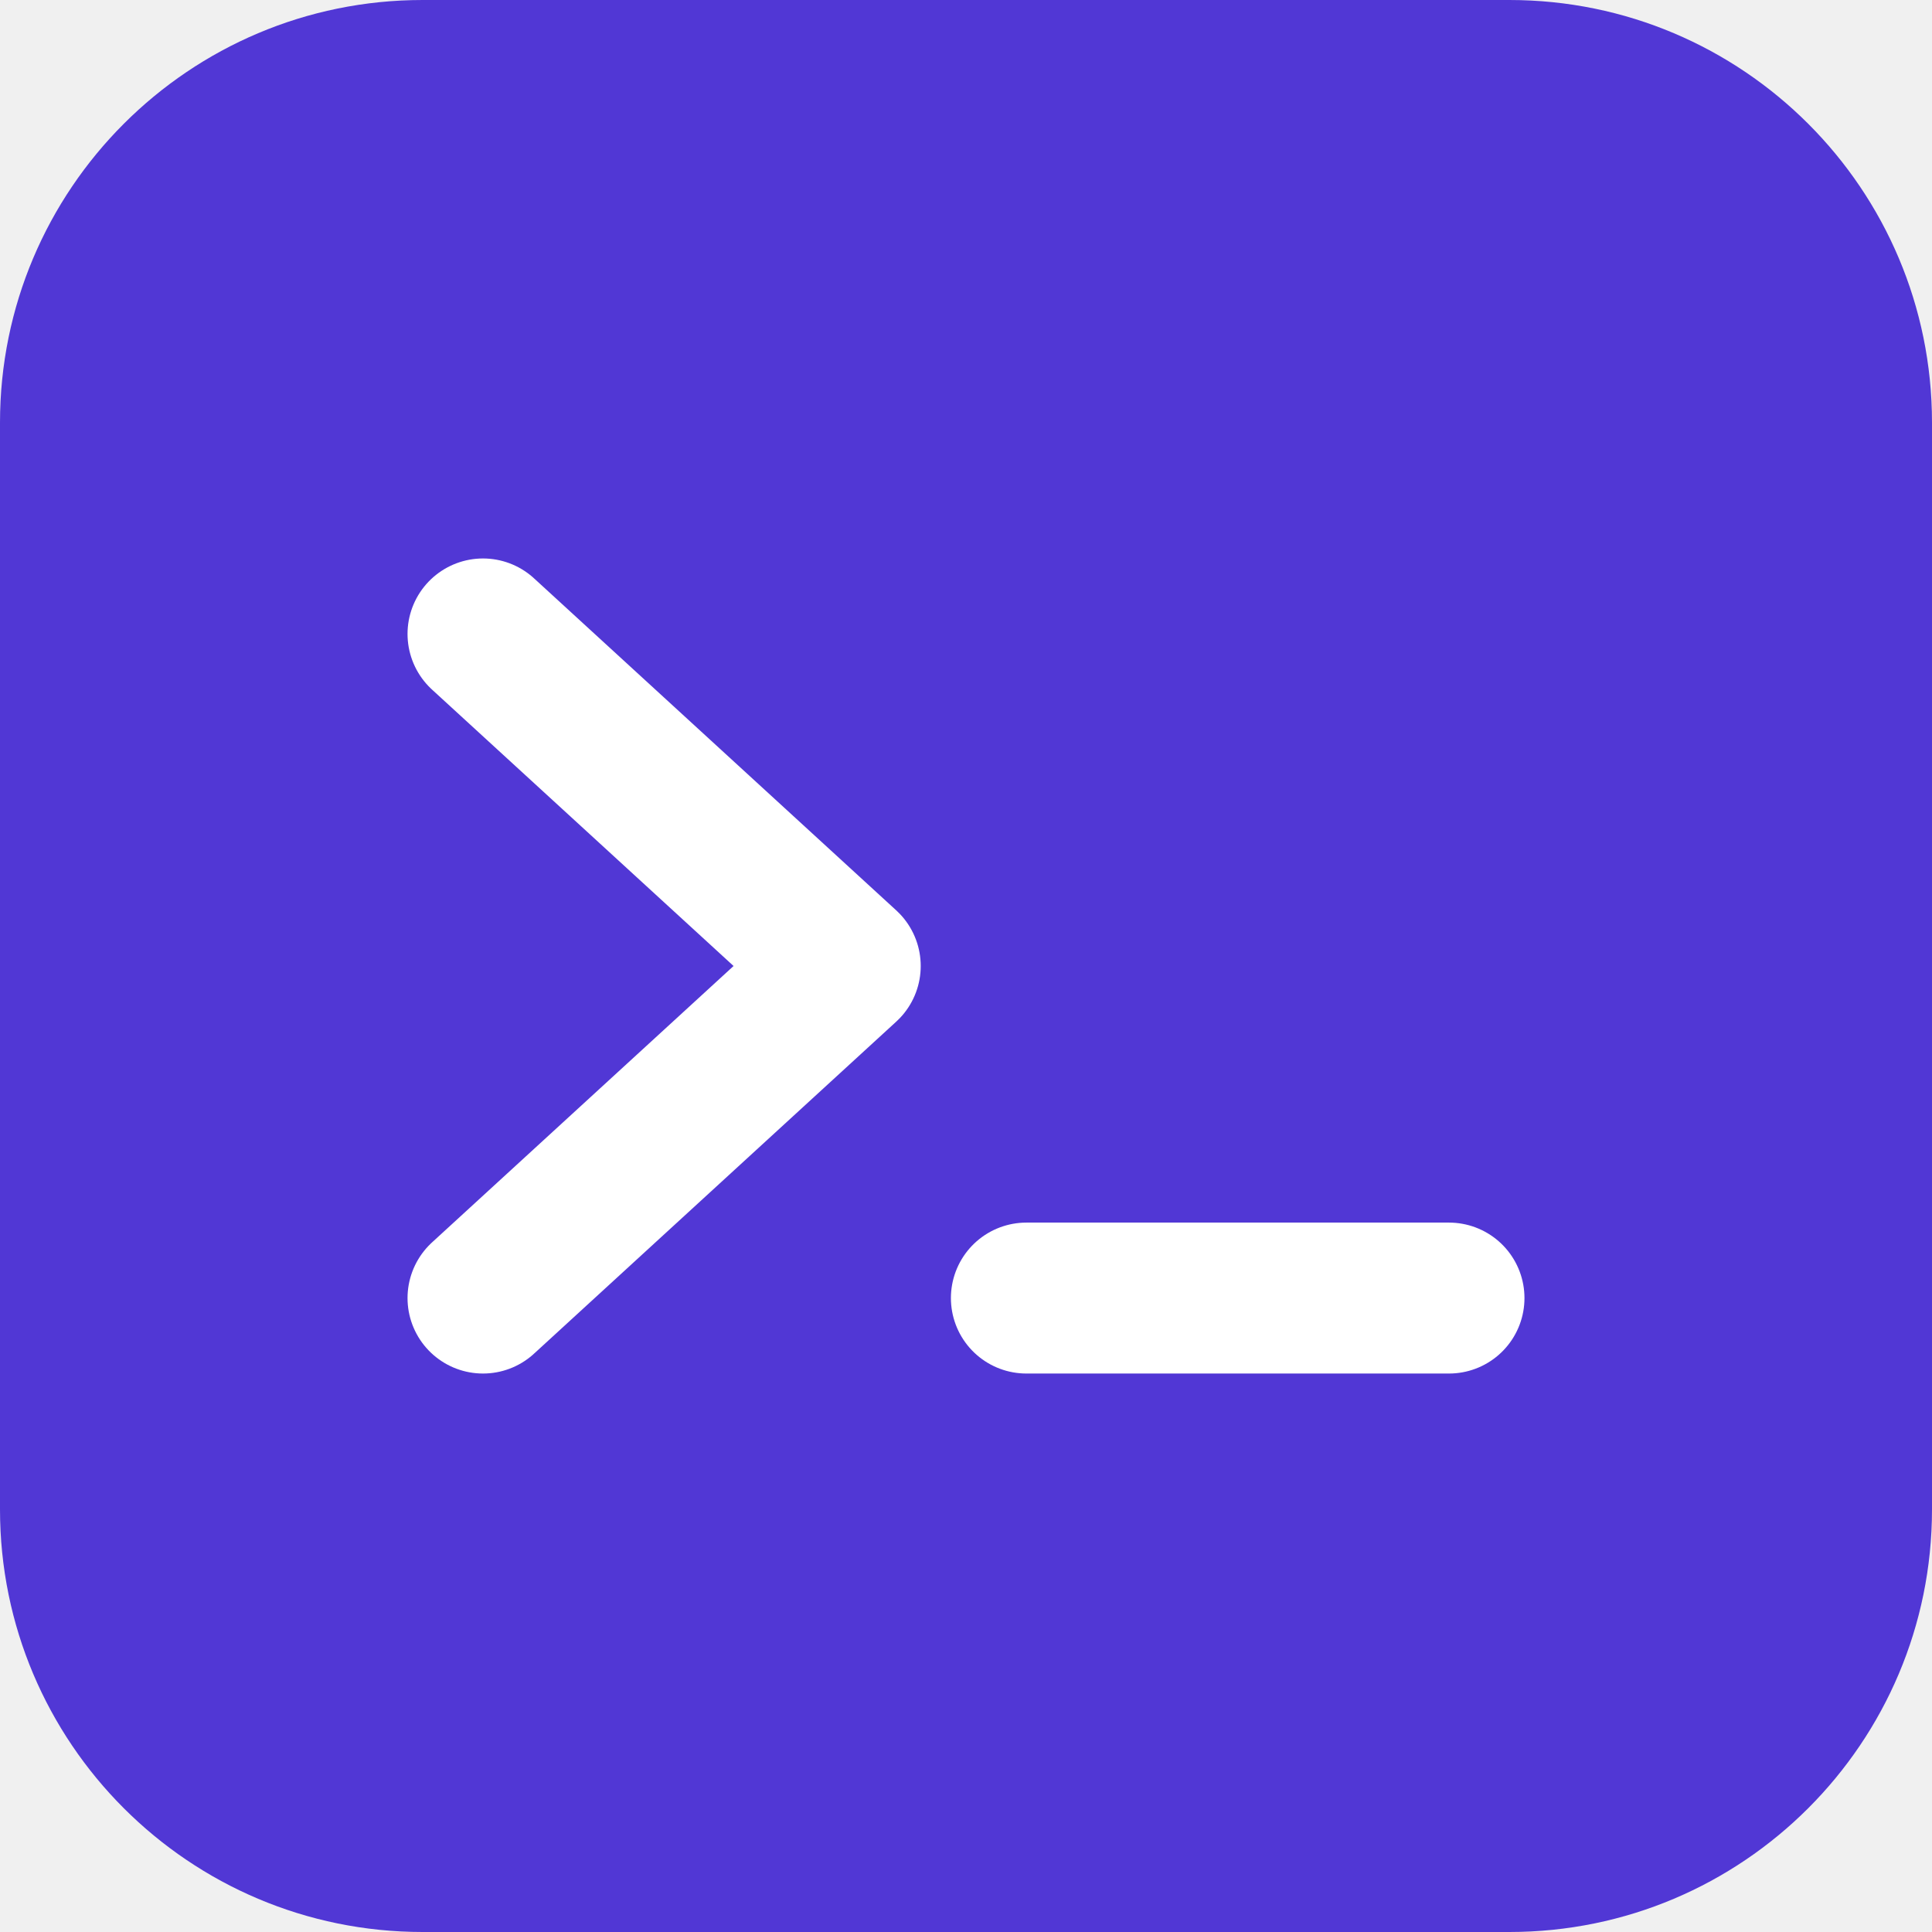
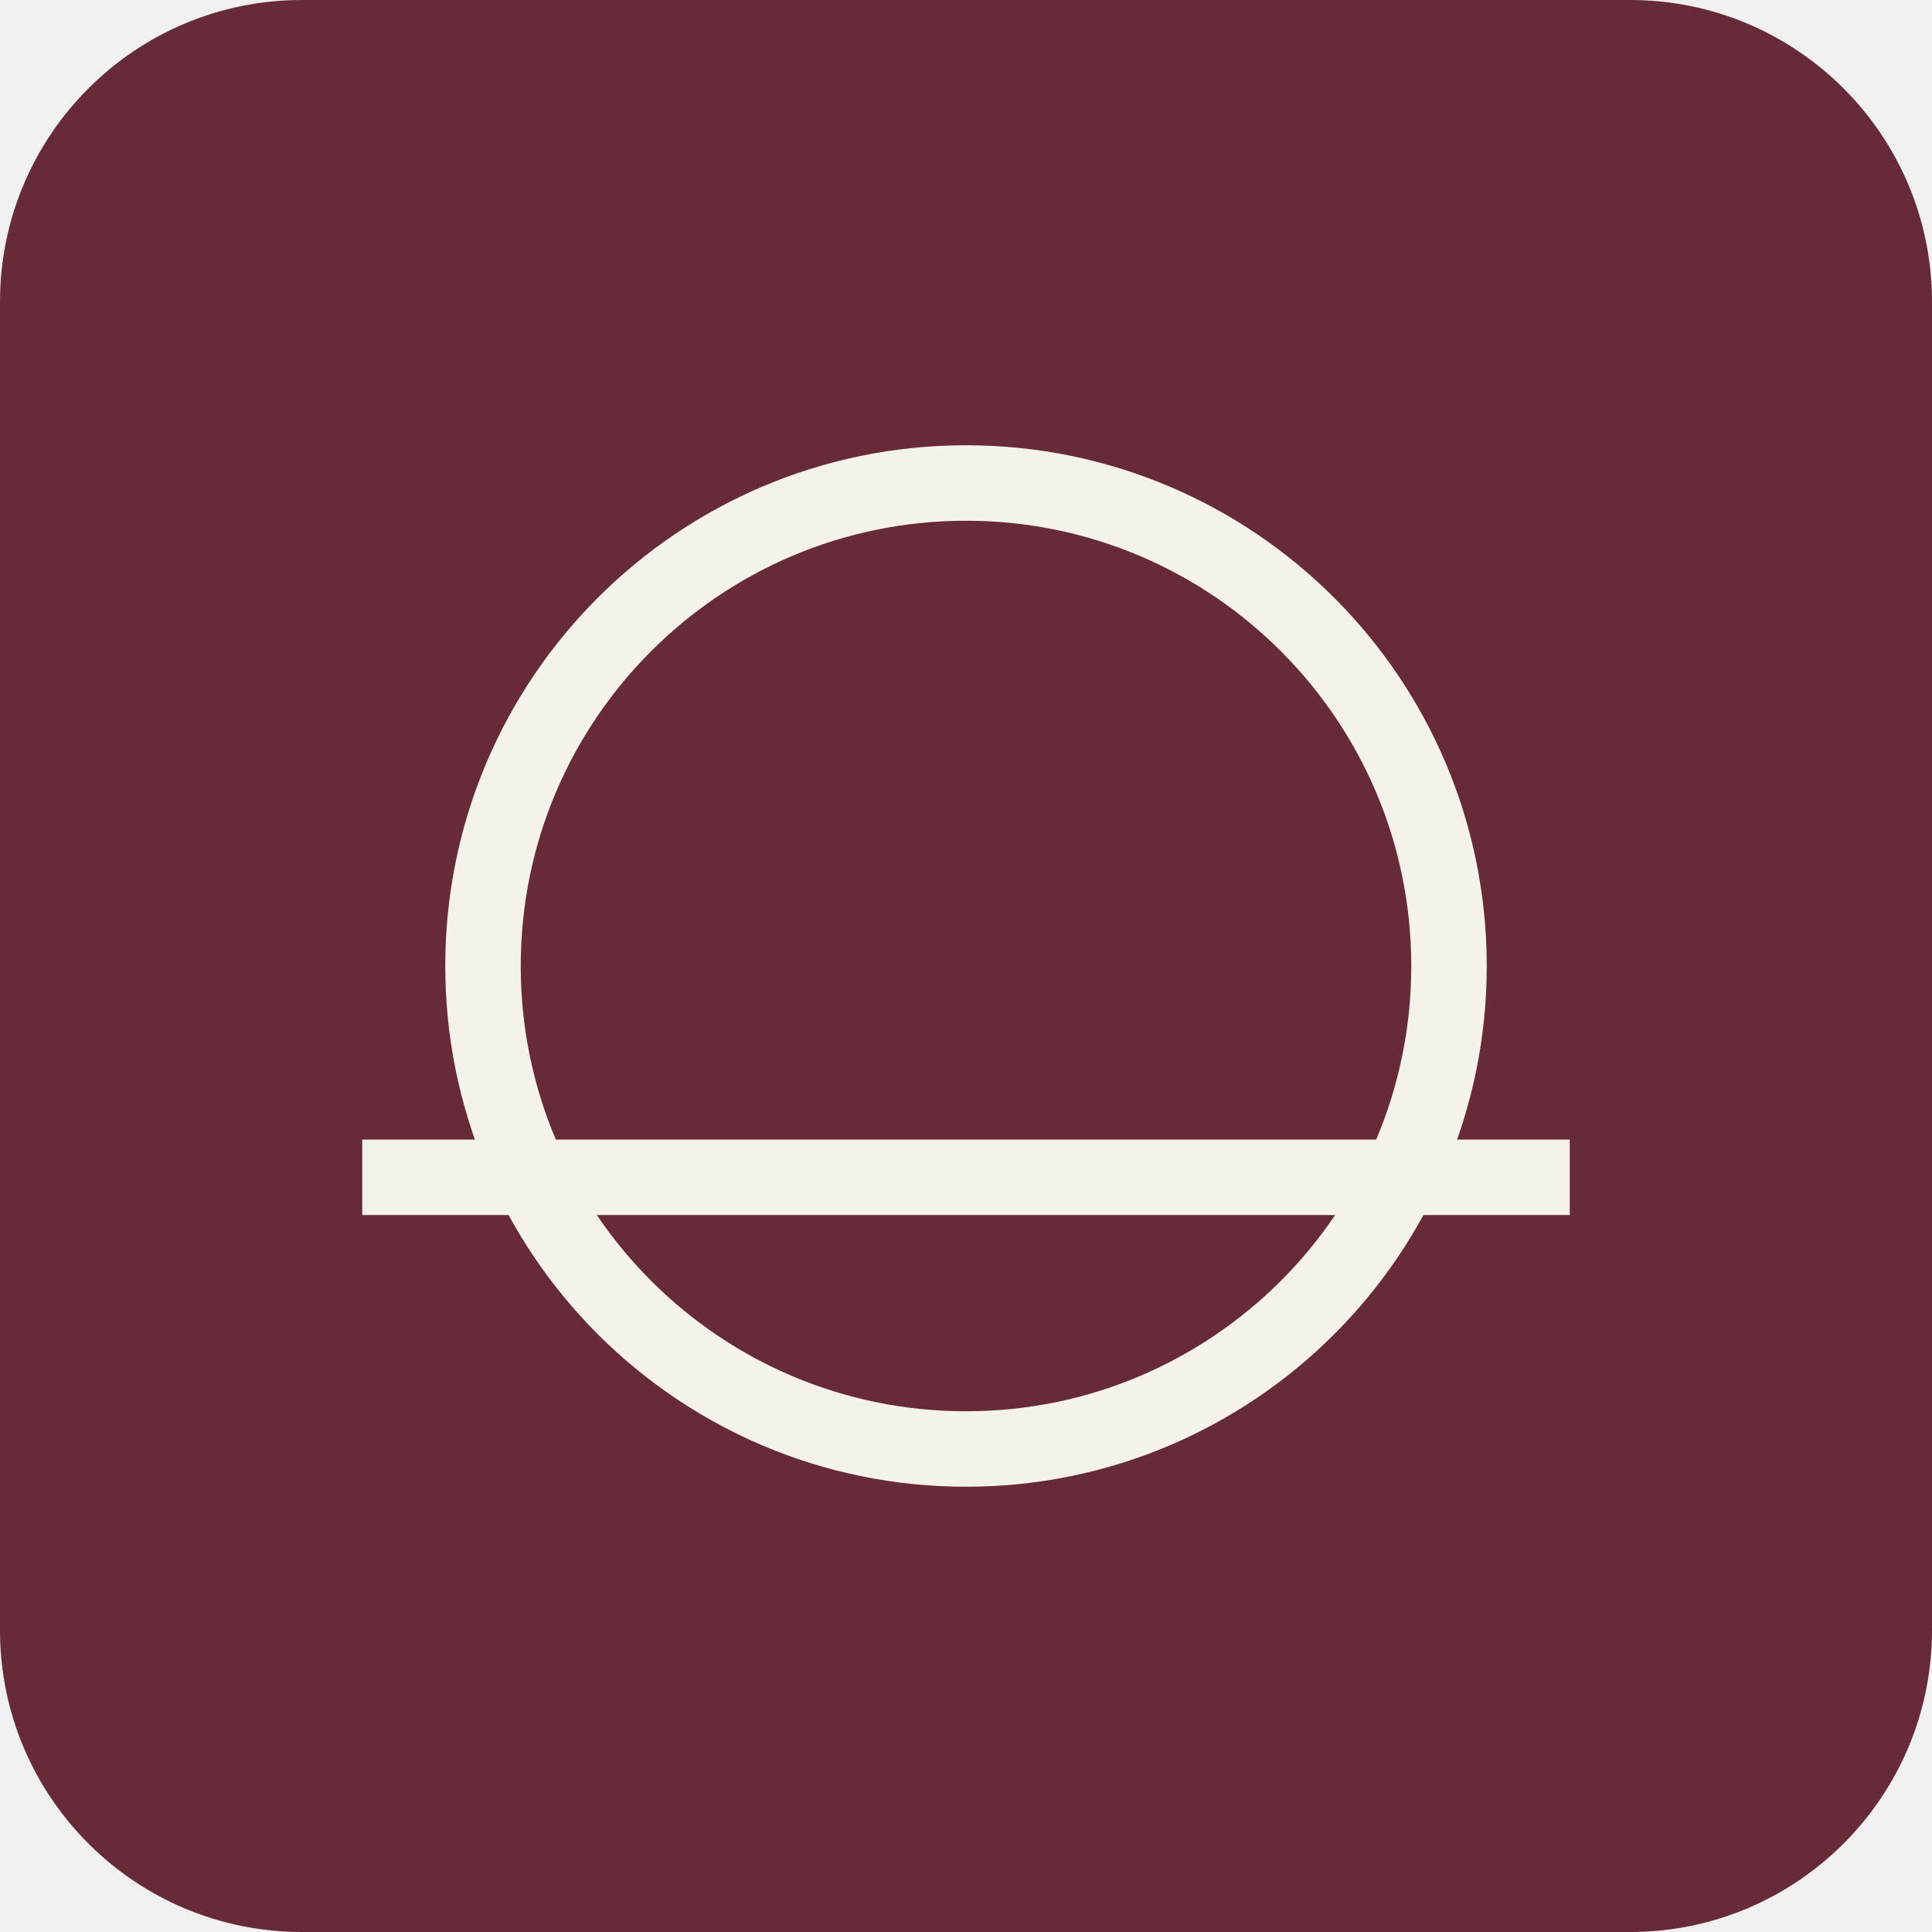
<svg xmlns="http://www.w3.org/2000/svg" viewBox="0 0 64 64">
-   <rect width="64" height="64" rx="14" fill="#5137d5" />
-   <path d="m16 21 12 11-12 11m18 0h14" fill="none" stroke="#fff" stroke-width="5" stroke-linecap="round" stroke-linejoin="round" />
+   <rect width="64" height="64" rx="10" fill="#672a39" />
+   <circle cx="32" cy="32" r="16" fill="none" stroke="#f5f2ec" stroke-width="2.5" />
+   <path d="M12 39h40" fill="none" stroke="#f5f2ec" stroke-width="2.5" />
</svg>
